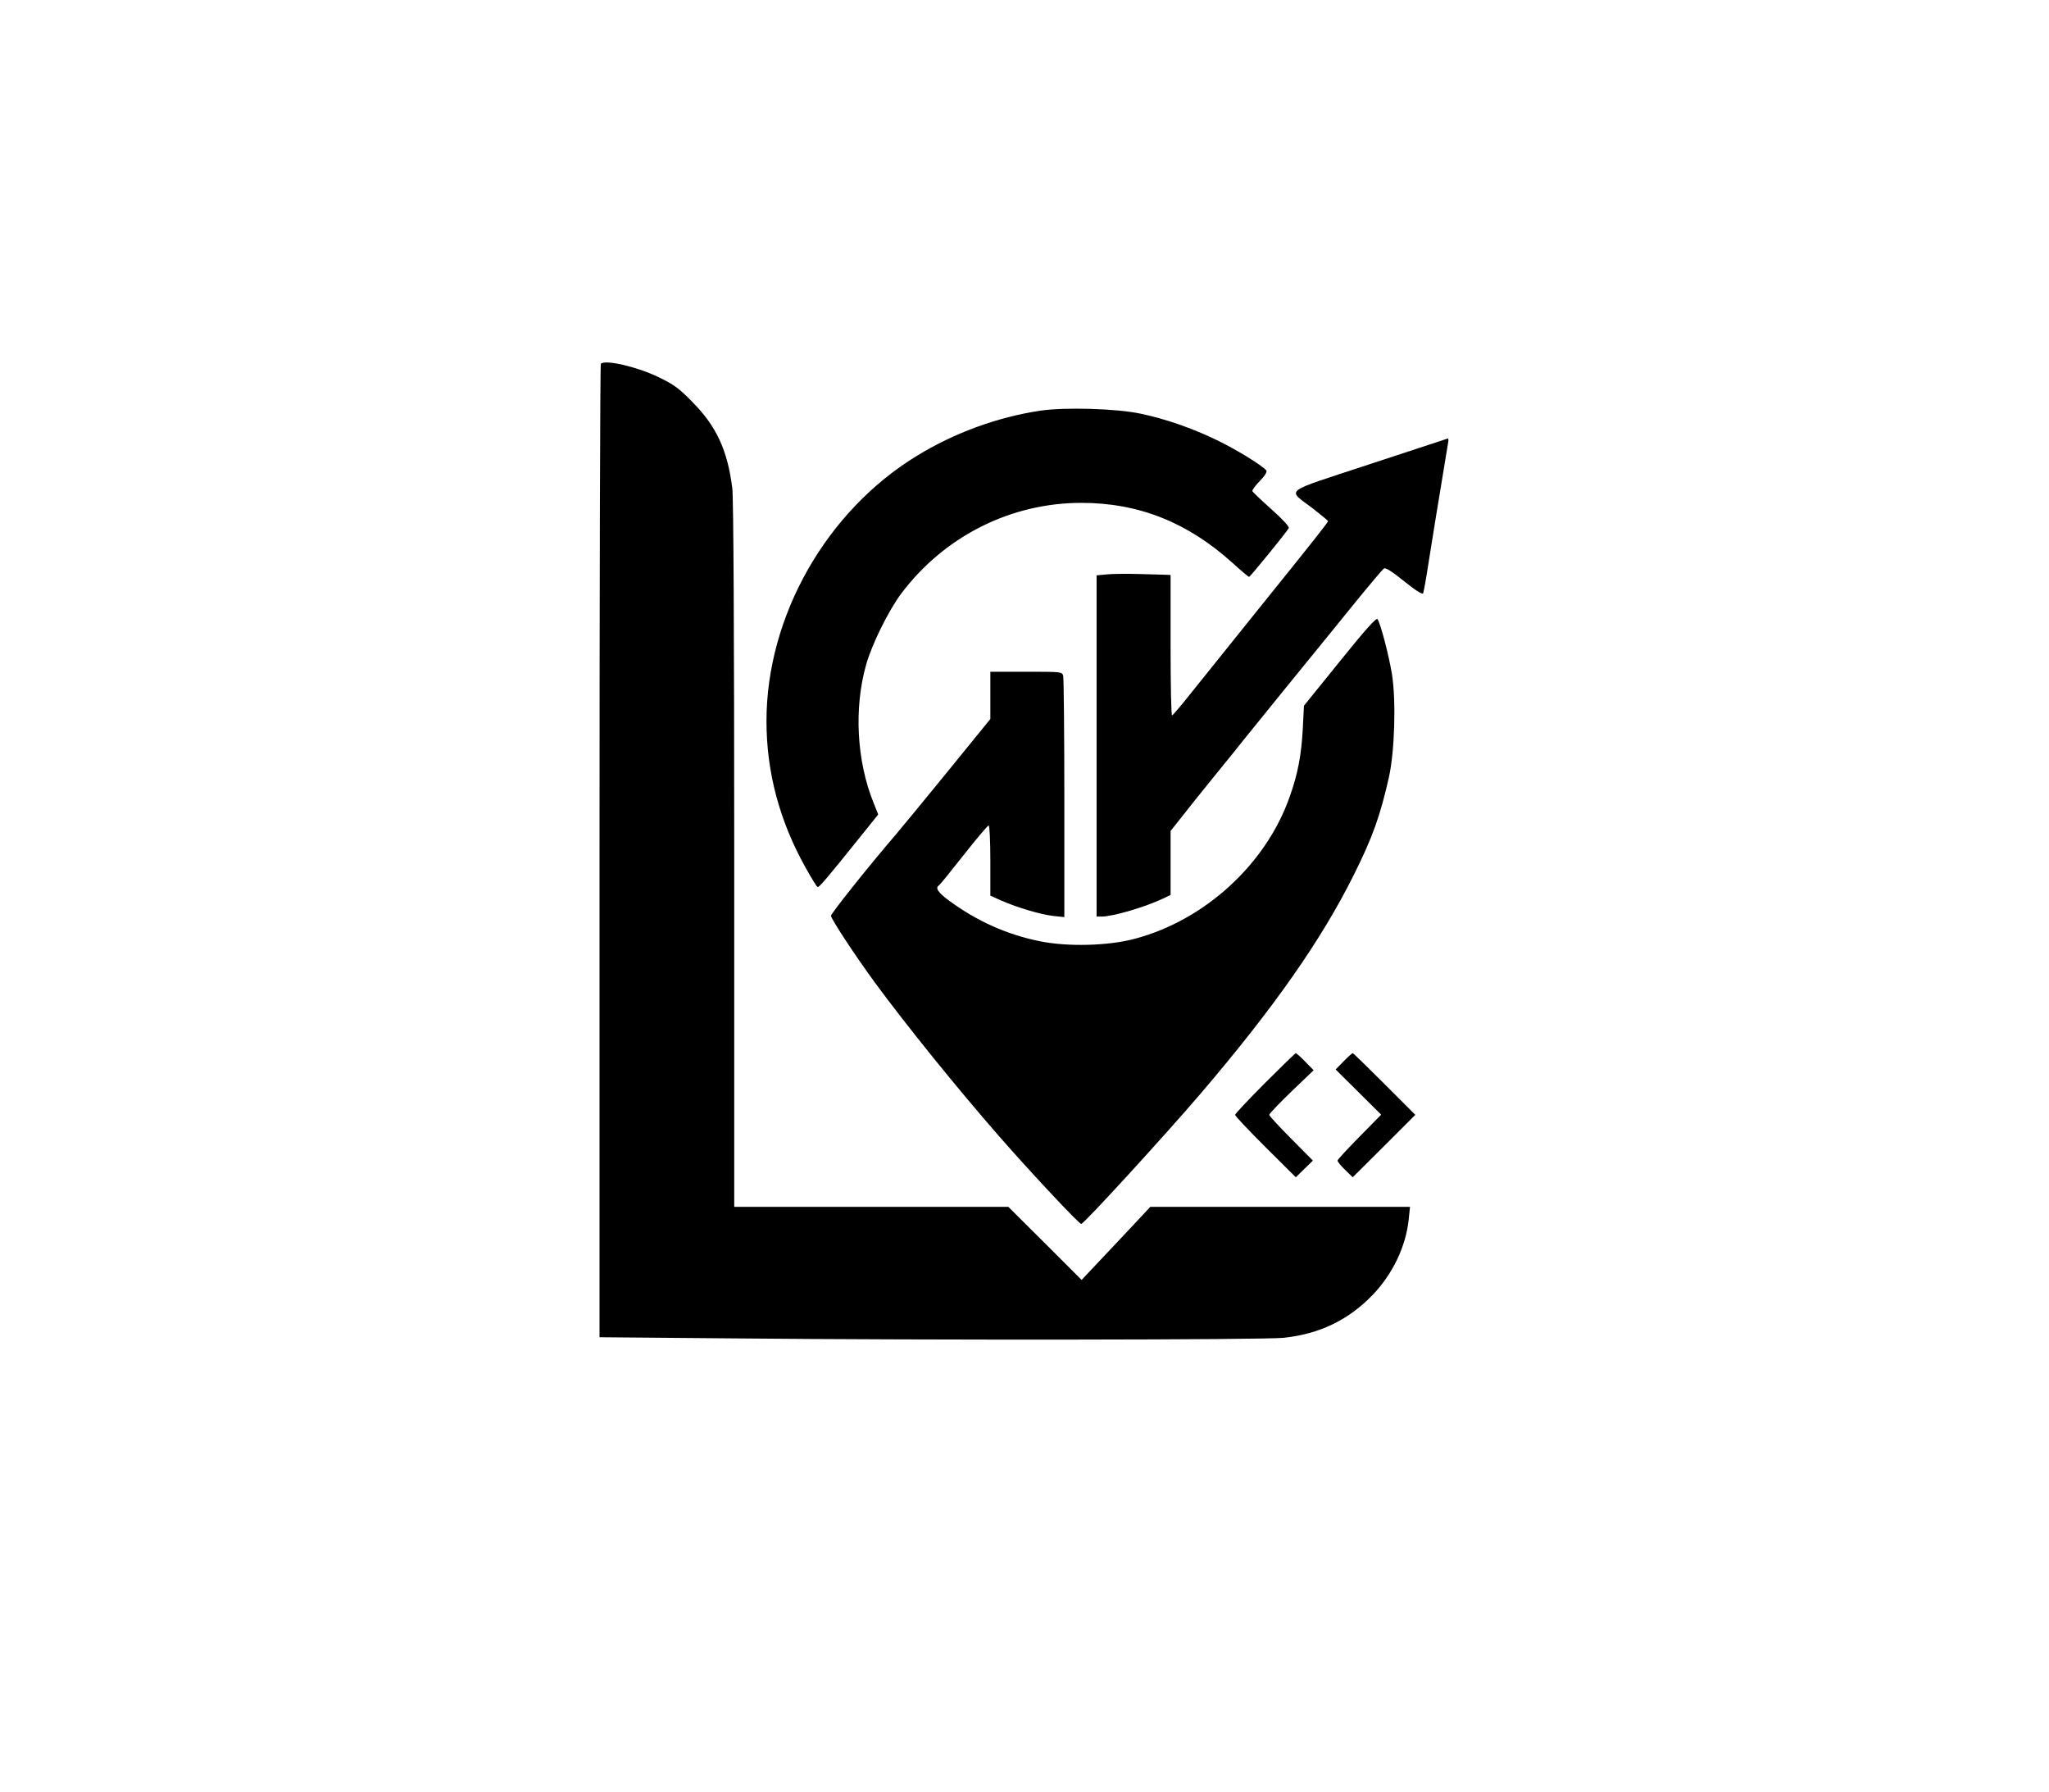
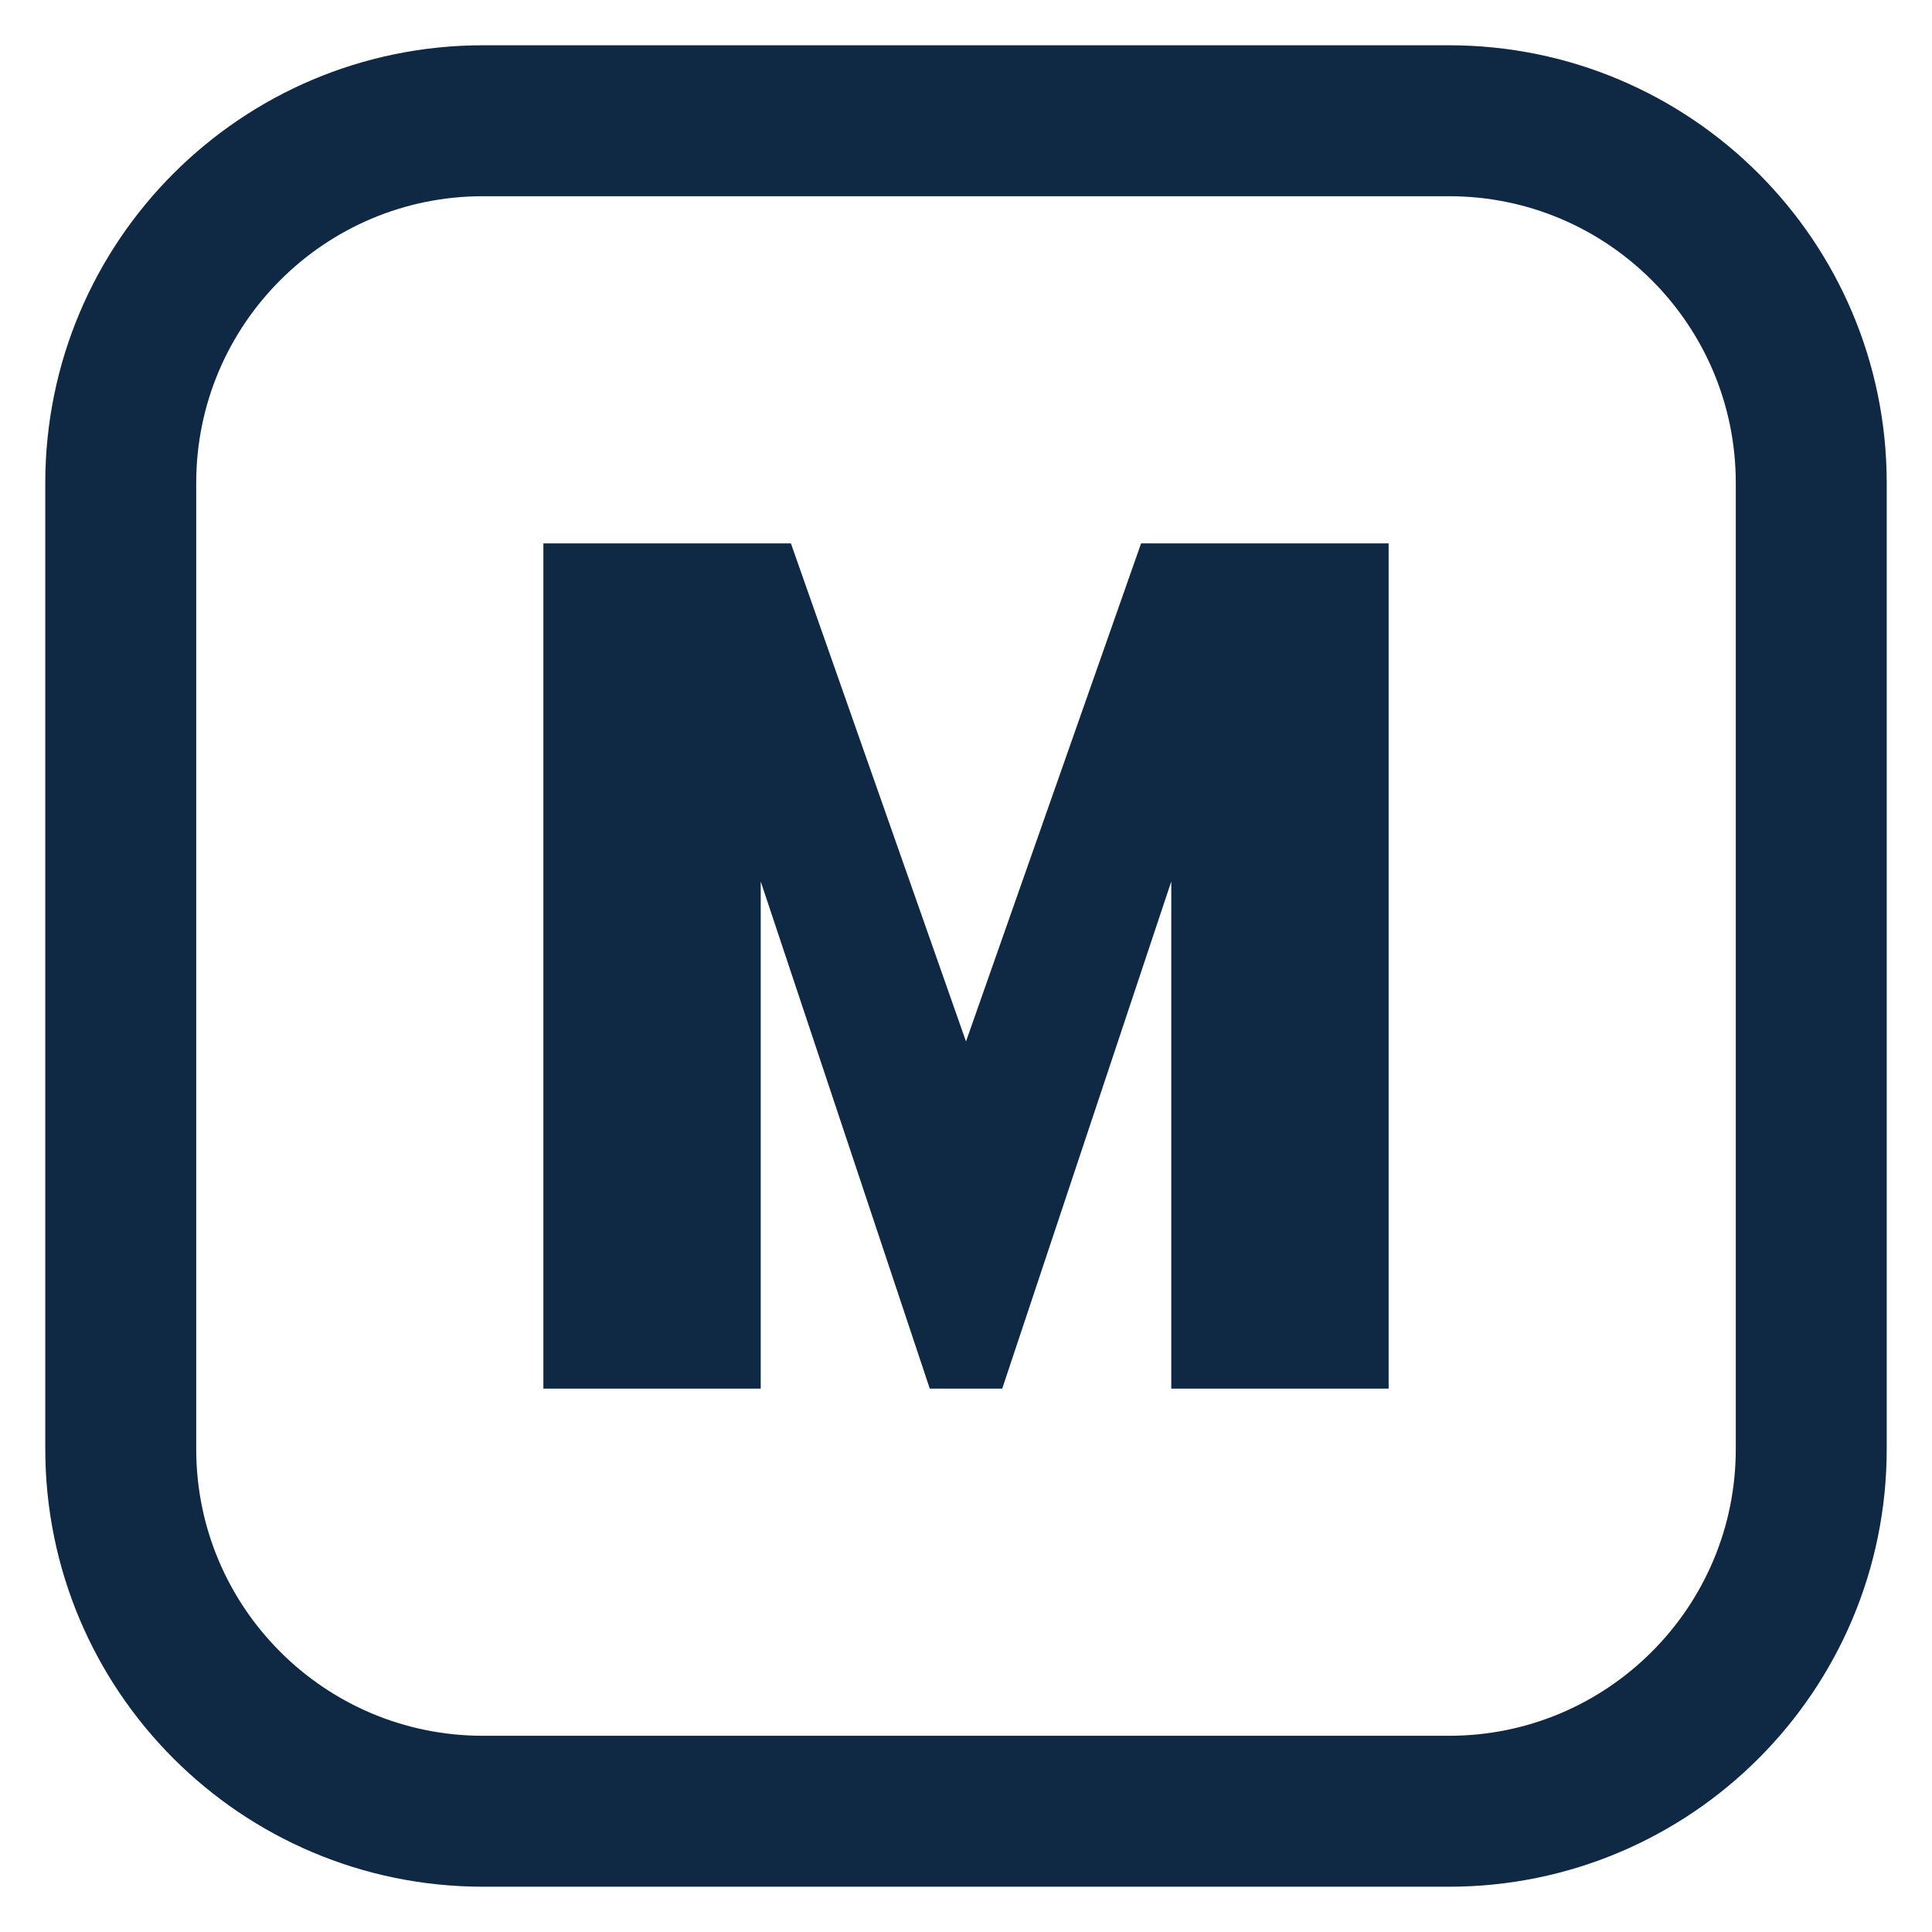
- <svg xmlns="http://www.w3.org/2000/svg" version="1.0" width="1080pt" height="944pt" viewBox="0 0 1080 944" preserveAspectRatio="xMidYMid meet">
-   <g transform="translate(0,944) scale(0.1,-0.1)" fill="#000000" stroke="none">
-     <path d="M3167 7523 c-4 -3 -7 -1159 -7 -2568 l0 -2562 698 -6 c1035 -10 2803 -8 2908 3 187 20 339 92 467 224 106 109 177 256 192 399 l7 67 -684 0 -685 0 -99 -106 c-54 -58 -136 -144 -181 -192 l-82 -87 -193 193 -193 192 -723 0 -722 0 0 1853 c0 1186 -4 1881 -10 1933 -25 201 -84 328 -210 455 -72 74 -99 93 -180 132 -114 55 -280 93 -303 70z" />
-     <path d="M5485 7276 c-225 -33 -457 -118 -652 -238 -479 -292 -793 -847 -793 -1398 0 -270 69 -527 206 -772 30 -54 58 -100 63 -102 7 -5 39 32 243 286 l77 96 -24 60 c-90 221 -105 501 -39 732 31 108 119 285 185 373 228 302 577 477 949 477 302 0 560 -103 796 -316 45 -41 84 -74 88 -74 5 0 195 232 209 257 4 7 -31 45 -90 98 -54 48 -100 92 -102 97 -2 5 16 29 39 53 26 26 39 48 35 55 -14 22 -159 112 -264 162 -126 61 -269 111 -399 138 -126 27 -397 35 -527 16z" />
-     <path d="M7217 6993 c-469 -155 -434 -127 -294 -235 42 -33 77 -62 77 -64 0 -7 -85 -114 -351 -444 -144 -179 -307 -382 -363 -452 -55 -70 -104 -127 -108 -128 -5 0 -8 167 -8 370 l0 370 -22 1 c-13 0 -77 2 -143 4 -66 2 -144 1 -172 -2 l-53 -5 0 -899 0 -899 28 0 c59 0 231 51 325 96 l37 18 0 169 0 168 58 73 c31 40 111 140 177 221 66 81 134 165 150 186 17 21 122 151 235 290 113 138 269 331 348 428 79 97 149 180 156 185 9 6 41 -14 107 -67 59 -48 96 -71 100 -64 3 7 16 77 28 157 18 116 54 336 104 638 3 12 1 22 -2 21 -3 -1 -190 -62 -414 -136z" />
-     <path d="M7063 5956 l-190 -235 -6 -118 c-7 -138 -26 -241 -69 -361 -124 -355 -447 -651 -816 -749 -141 -38 -355 -43 -502 -13 -173 35 -331 106 -478 214 -58 43 -74 67 -53 80 5 3 64 76 131 161 67 85 126 155 131 155 5 0 9 -82 9 -185 l0 -185 56 -25 c83 -37 211 -75 277 -82 l57 -6 0 624 c0 343 -3 634 -6 647 -6 22 -8 22 -195 22 l-189 0 0 -124 0 -125 -226 -278 c-125 -153 -248 -303 -274 -333 -137 -159 -340 -414 -340 -426 0 -16 128 -211 233 -354 167 -227 433 -556 655 -810 158 -181 419 -460 431 -460 14 0 445 471 632 690 384 450 633 805 804 1148 100 200 140 313 186 517 30 136 38 401 16 541 -15 93 -58 261 -76 291 -5 11 -62 -52 -198 -221z" />
-     <path d="M6667 3732 c-86 -86 -157 -162 -157 -167 0 -6 72 -82 160 -170 l160 -159 45 44 45 44 -115 116 c-63 63 -115 120 -115 125 0 6 53 61 117 123 l117 112 -44 45 c-24 25 -47 45 -50 45 -3 0 -76 -71 -163 -158z" />
-     <path d="M7082 3847 l-42 -43 120 -119 120 -119 -115 -117 c-63 -64 -115 -120 -115 -125 0 -6 18 -28 40 -49 l40 -39 165 164 165 165 -162 162 c-90 90 -165 163 -168 163 -3 0 -25 -19 -48 -43z" />
-   </g>
+ <svg xmlns="http://www.w3.org/2000/svg" viewBox="0 0 64 64" fill="none">
+   <rect x="4" y="4" width="56" height="56" rx="12" stroke="#0f2844" stroke-width="5" />
+   <path d="M18 46V18h8.2l5.8 16.5L37.8 18H46v28h-7.2V29.2L33.2 46h-2.4l-5.6-16.8V46H18z" fill="#0f2844" />
</svg>
